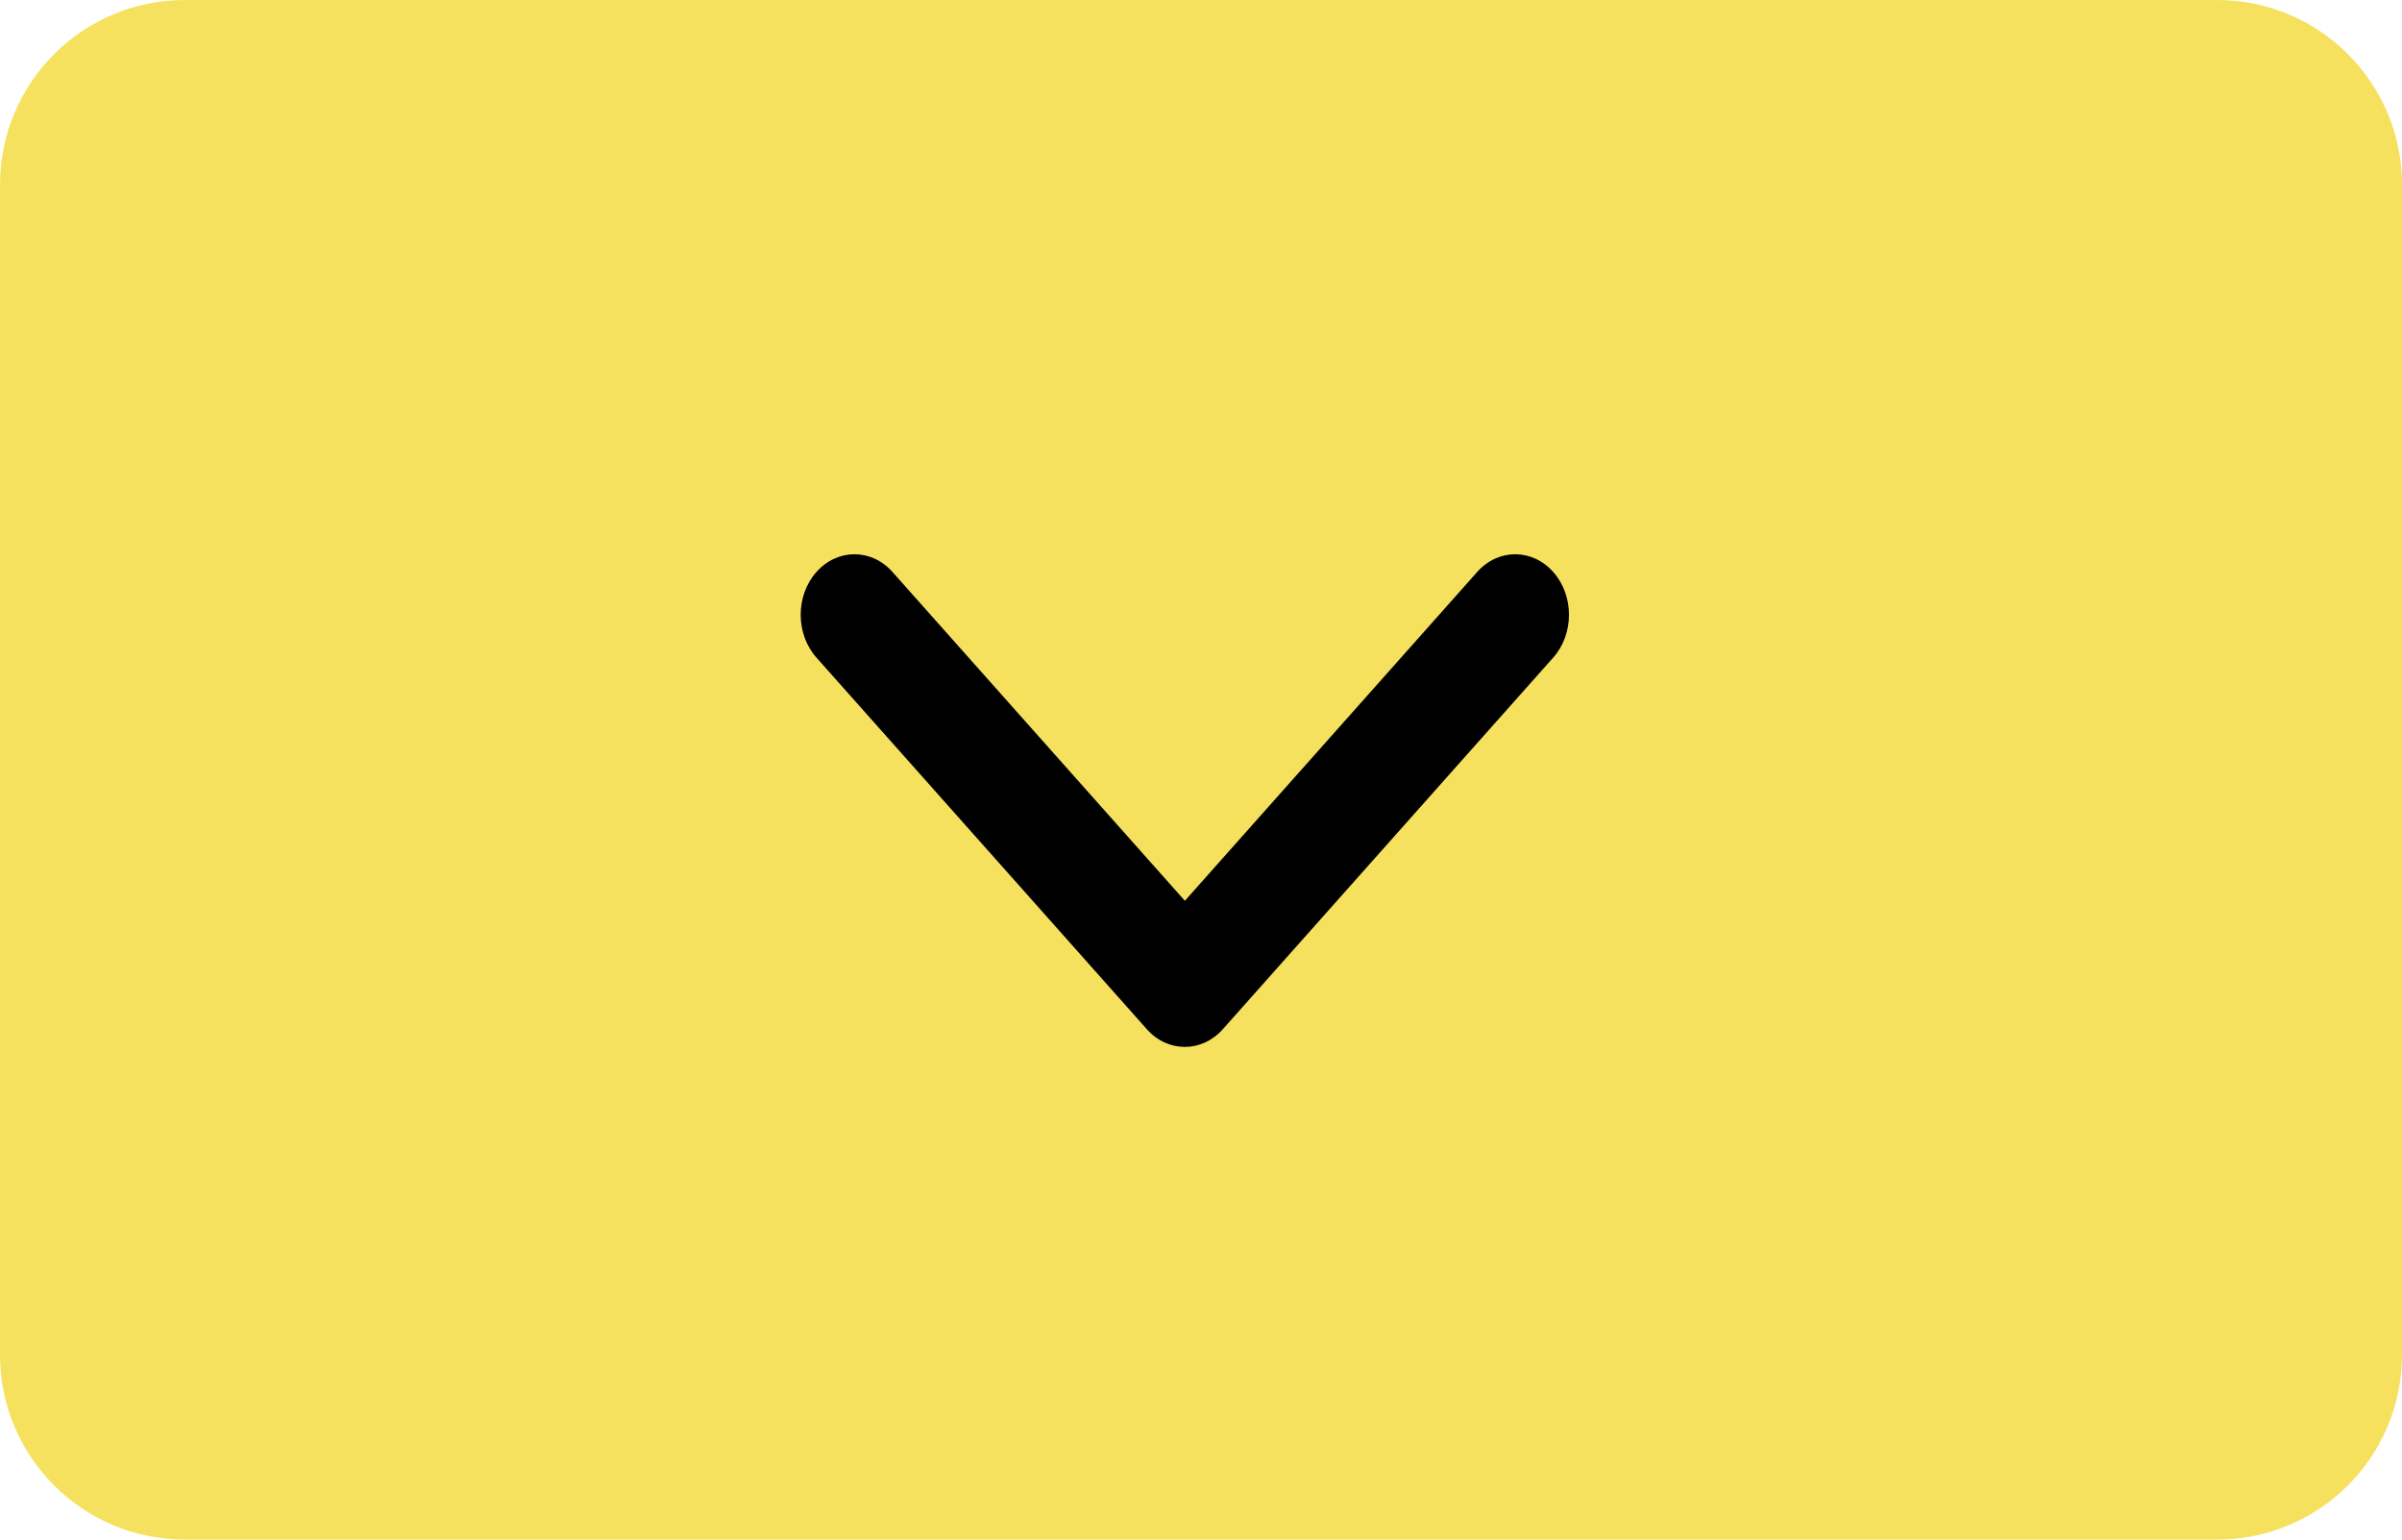
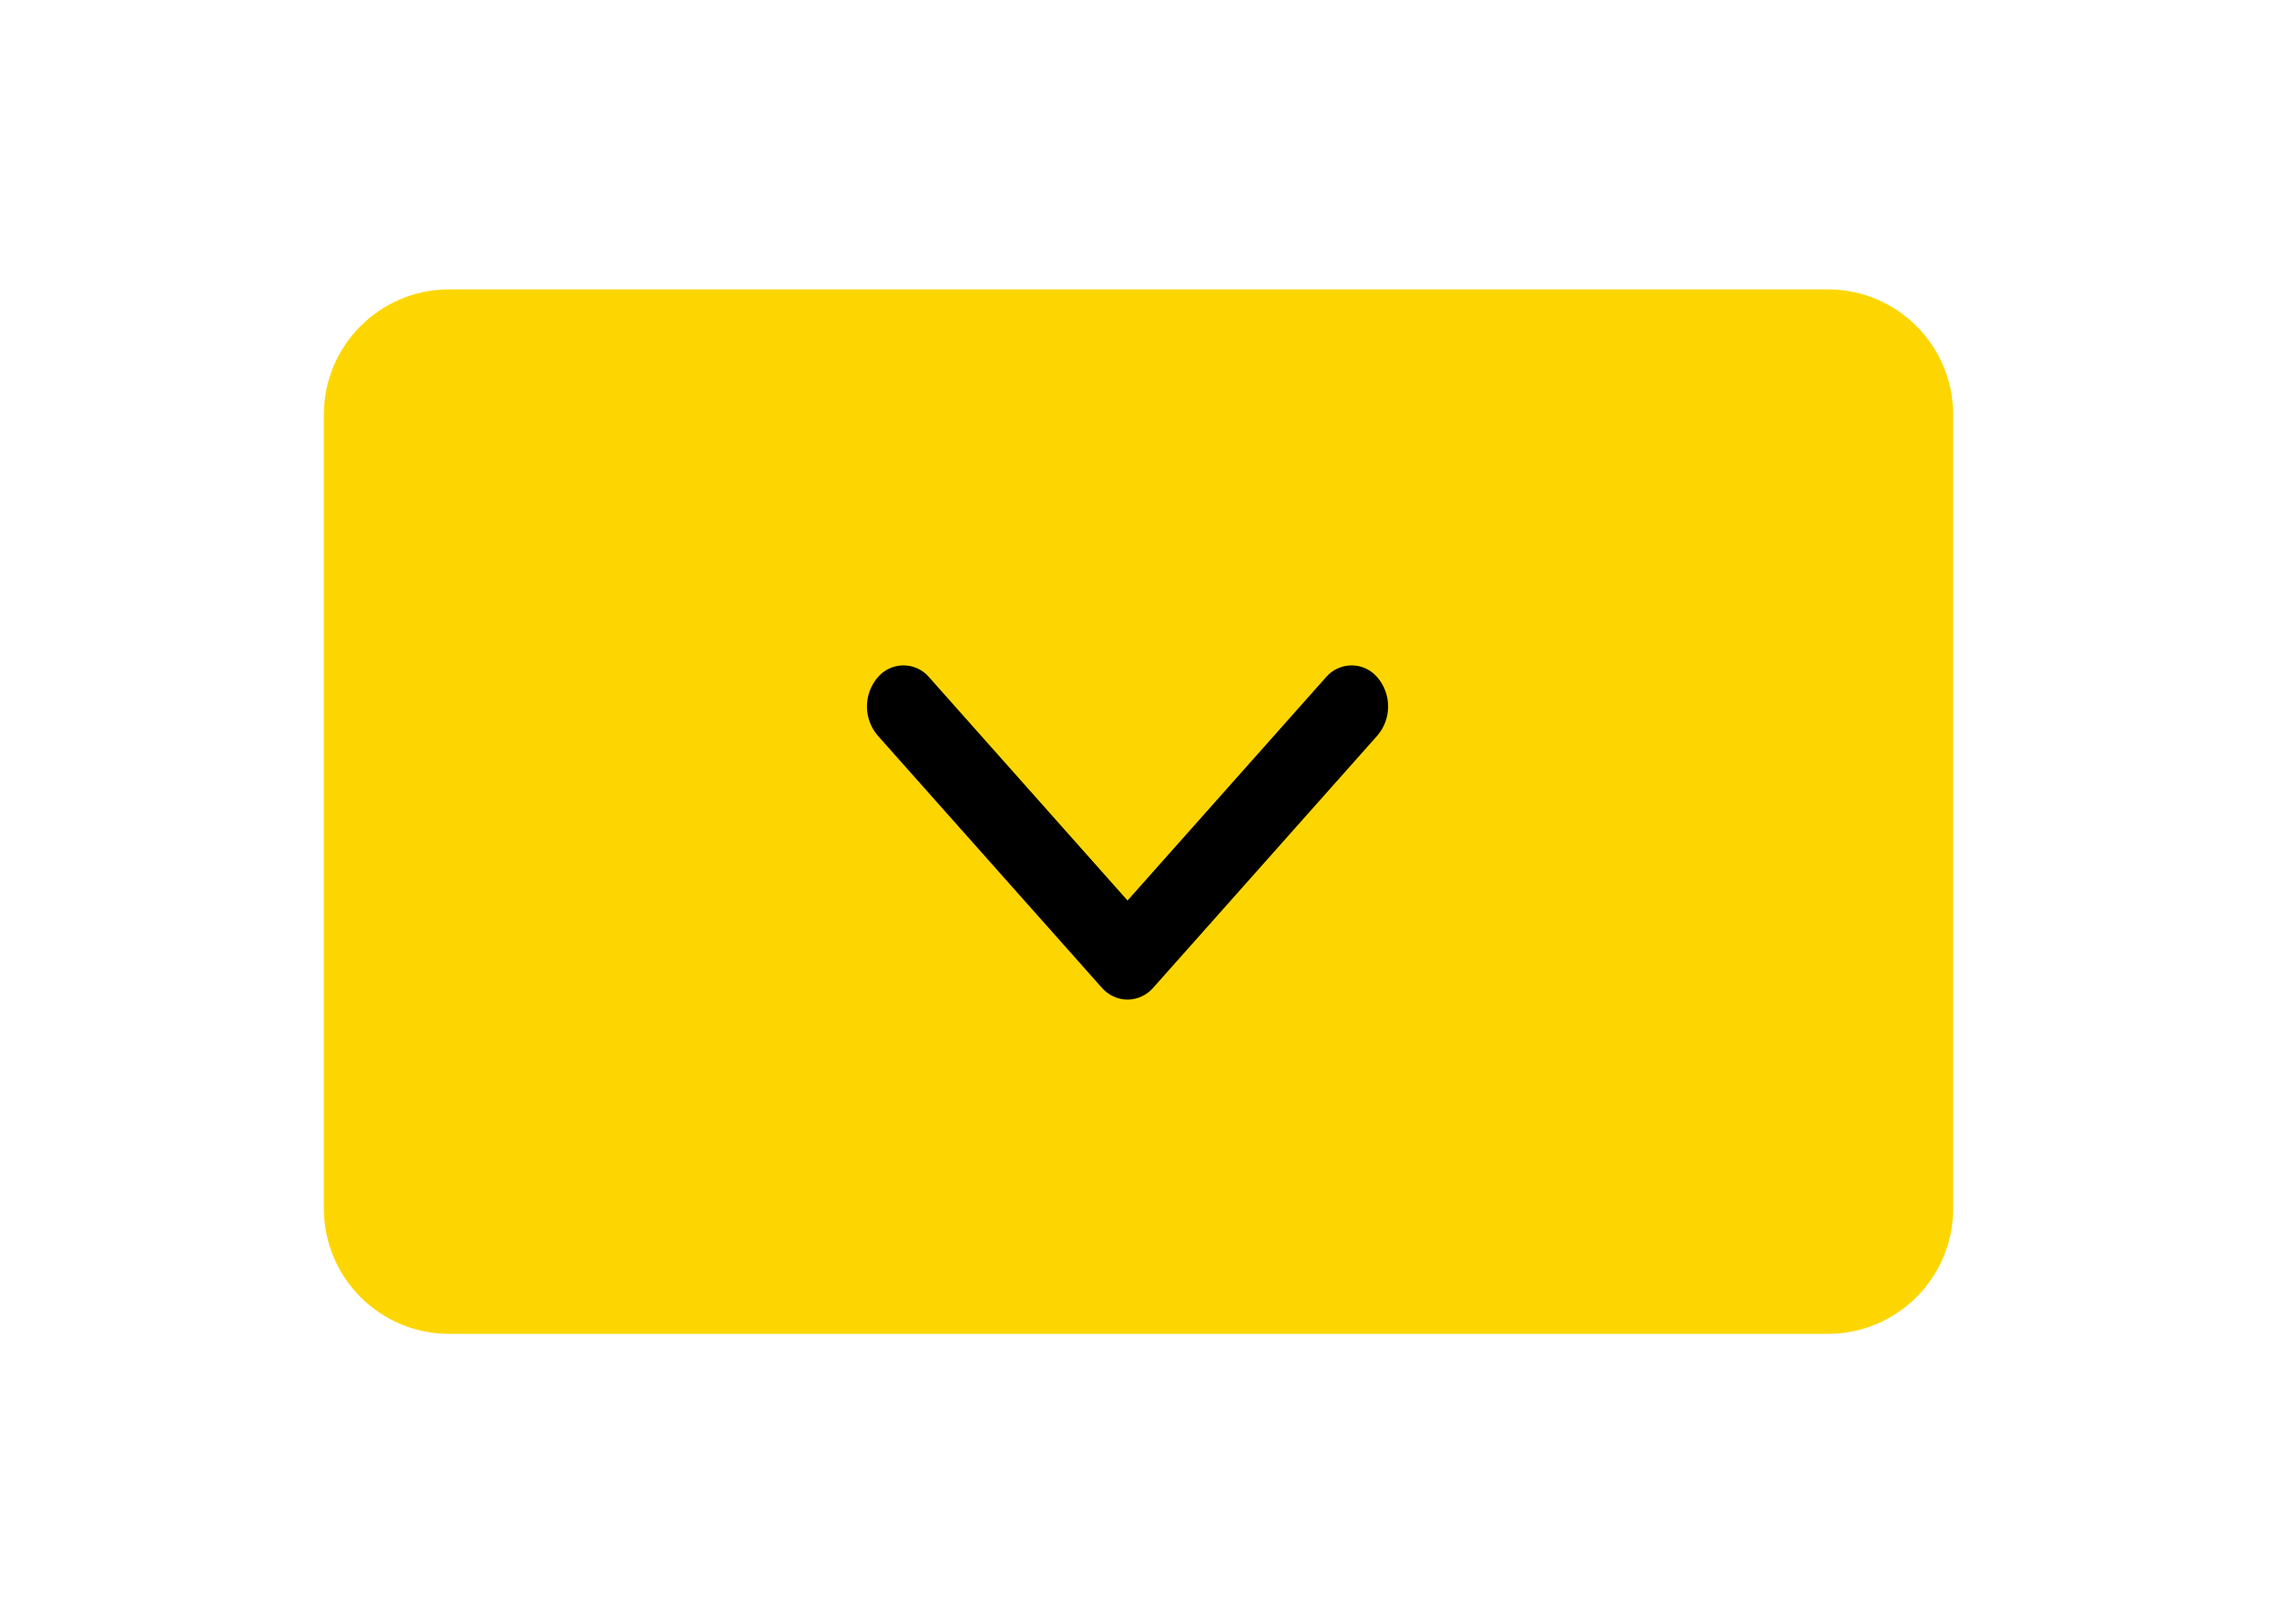
- <svg xmlns="http://www.w3.org/2000/svg" width="39" height="25" viewBox="0 0 39 25" fill="none">
-   <path d="M39 22C39 23.657 37.657 25 36 25L3 25C1.343 25 3.71032e-06 23.657 3.58157e-06 22L2.1051e-06 3C1.97634e-06 1.343 1.343 -1.11123e-07 3 -2.74075e-07L36 -3.51965e-06C37.657 -3.6826e-06 39 1.343 39 3L39 22Z" fill="#F6E15F" />
-   <path d="M19.238 17C19.014 17 18.79 16.904 18.62 16.712L13.256 10.678C12.915 10.294 12.915 9.671 13.256 9.288C13.597 8.904 14.15 8.904 14.491 9.288L19.238 14.627L23.984 9.288C24.325 8.904 24.878 8.904 25.219 9.288C25.56 9.672 25.56 10.294 25.219 10.678L19.855 16.712C19.684 16.904 19.461 17 19.238 17Z" fill="black" />
+ <svg xmlns="http://www.w3.org/2000/svg" viewBox="0 0 101 72">
+   <g id="Layer_1" data-name="Layer 1">
+     <g>
+       <path d="M86.636,53.605a5.559,5.559,0,0,1-5.559,5.559H19.924a5.559,5.559,0,0,1-5.559-5.559V18.395a5.559,5.559,0,0,1,5.559-5.559h61.153a5.559,5.559,0,0,1,5.559,5.559Z" style="fill: #fdd601" />
+       <path d="M50.014,44.339a1.527,1.527,0,0,1-1.145-.533l-9.94-11.183a1.986,1.986,0,0,1,0-2.576,1.495,1.495,0,0,1,2.29,0l8.795,9.895,8.795-9.895a1.495,1.495,0,0,1,2.289,0,1.985,1.985,0,0,1,0,2.576l-9.94,11.183A1.528,1.528,0,0,1,50.014,44.339Z" />
+     </g>
+   </g>
</svg>
